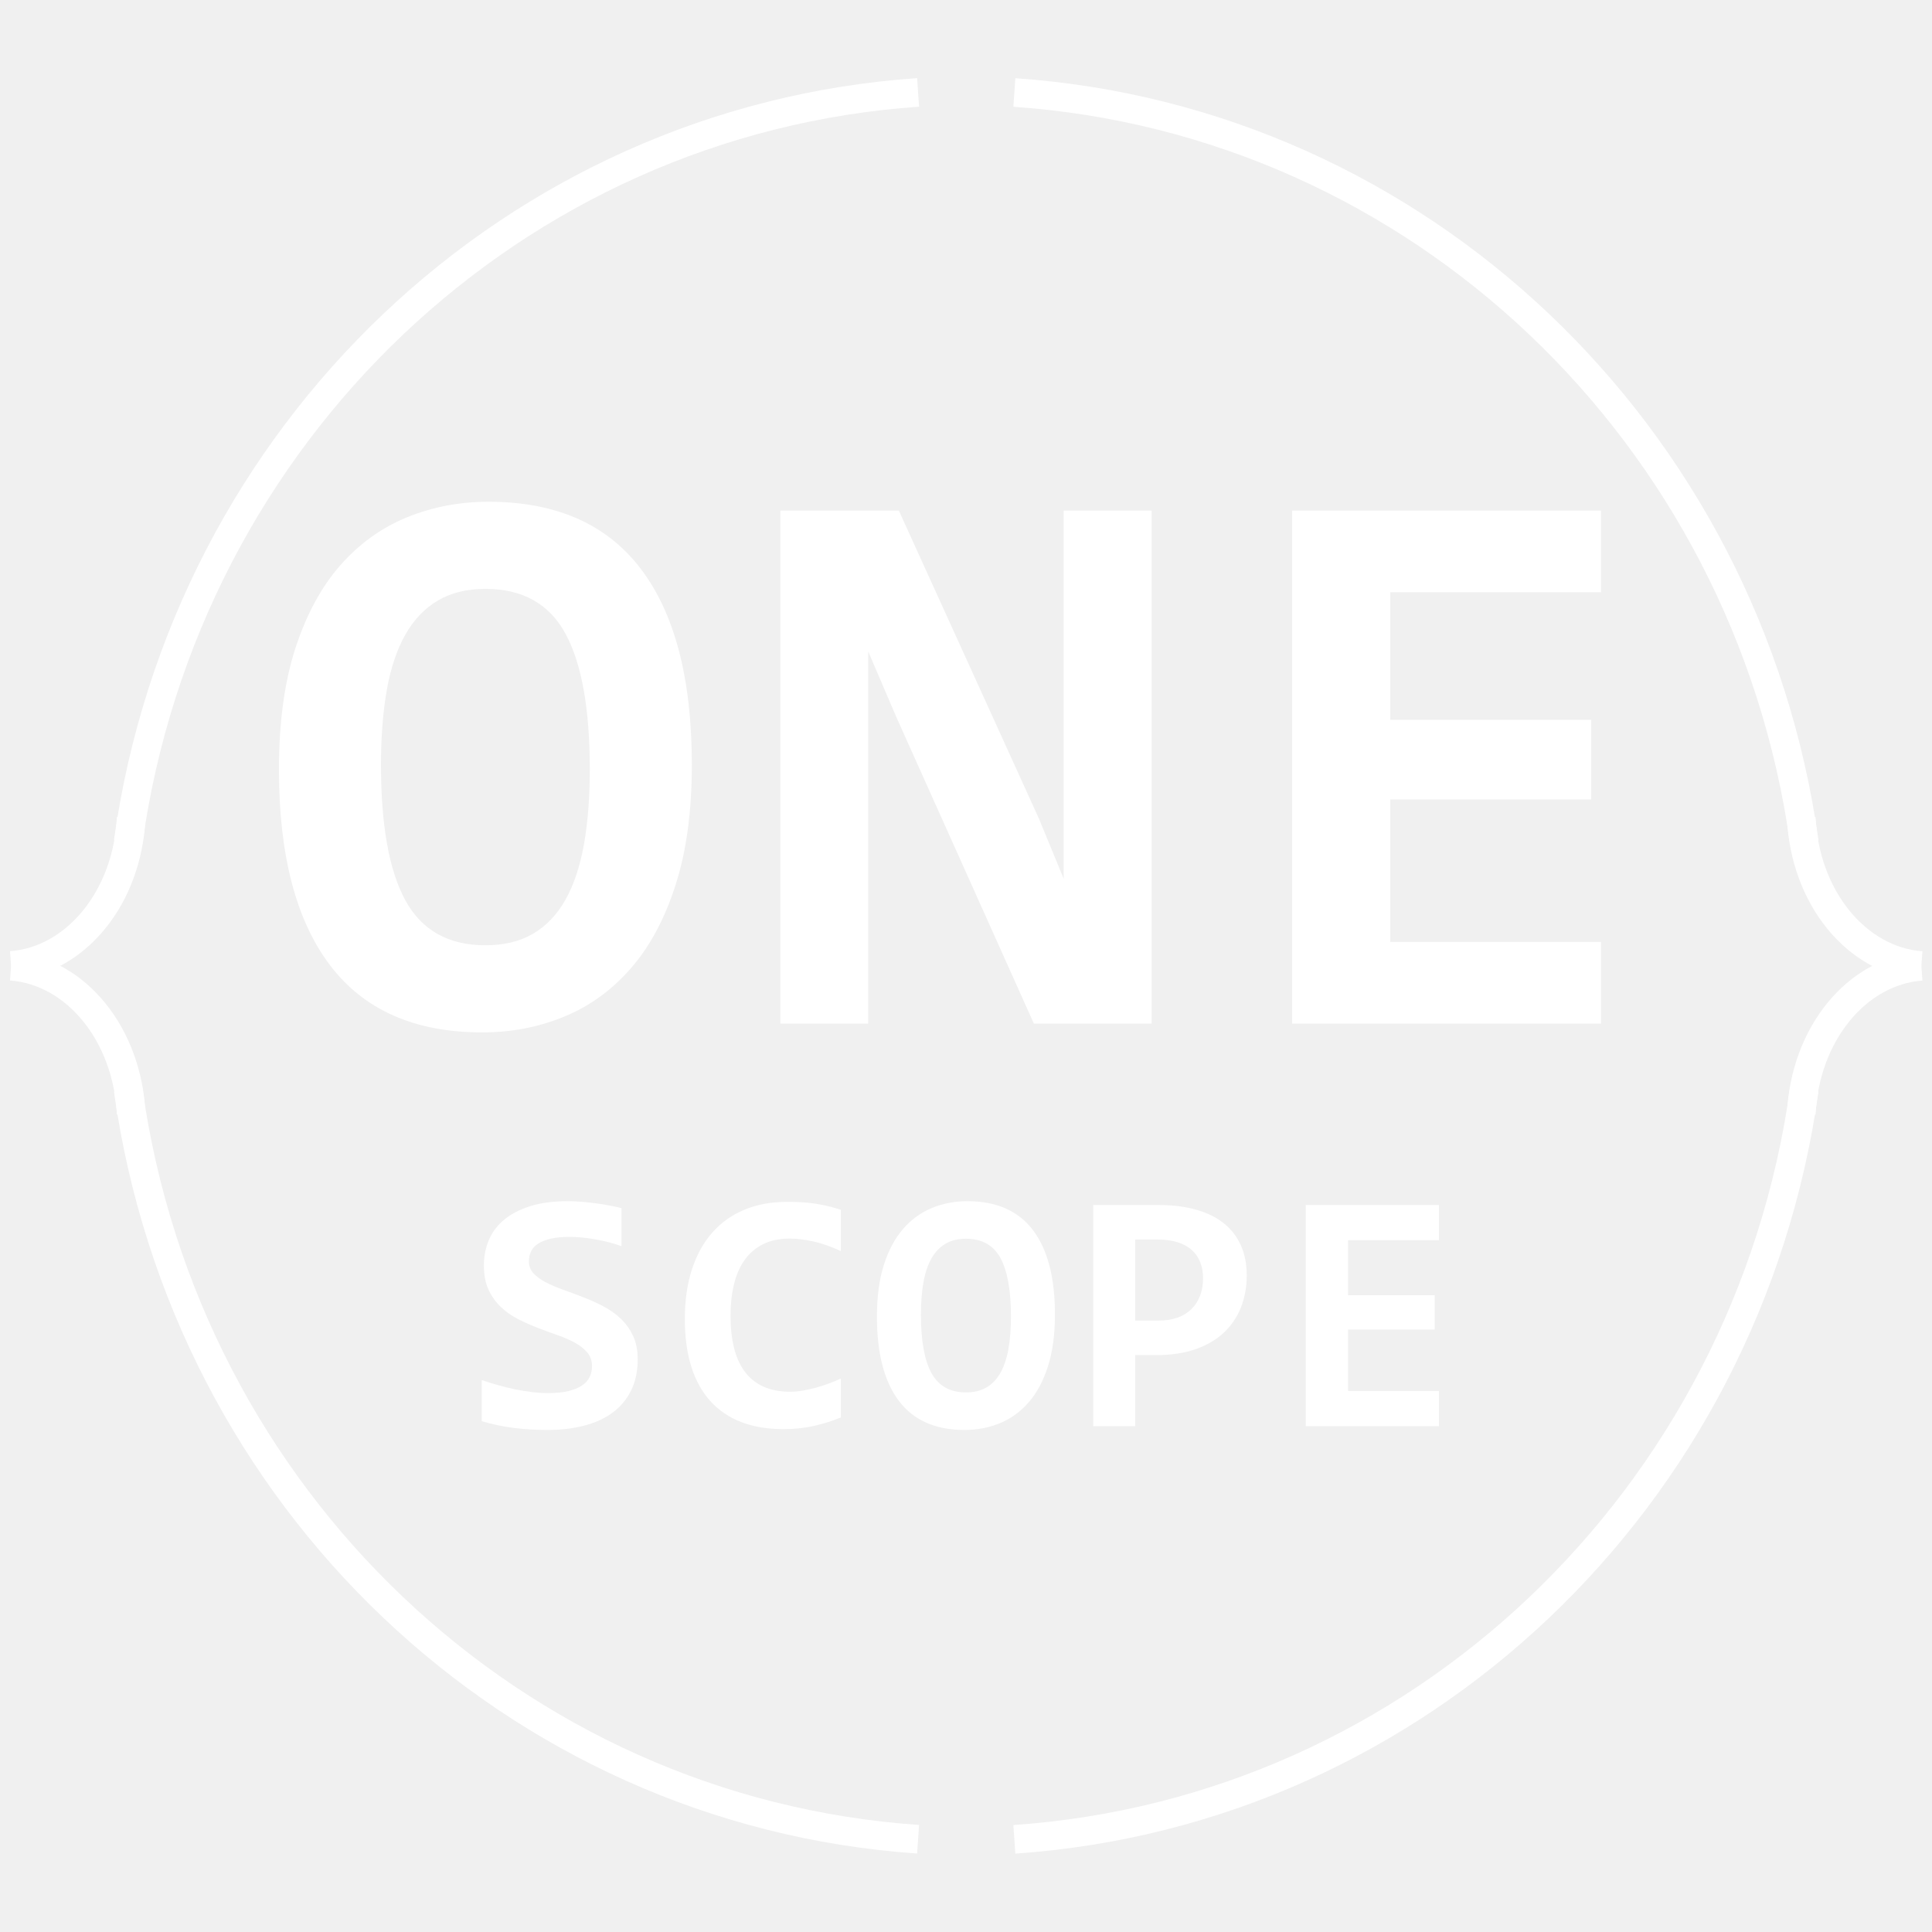
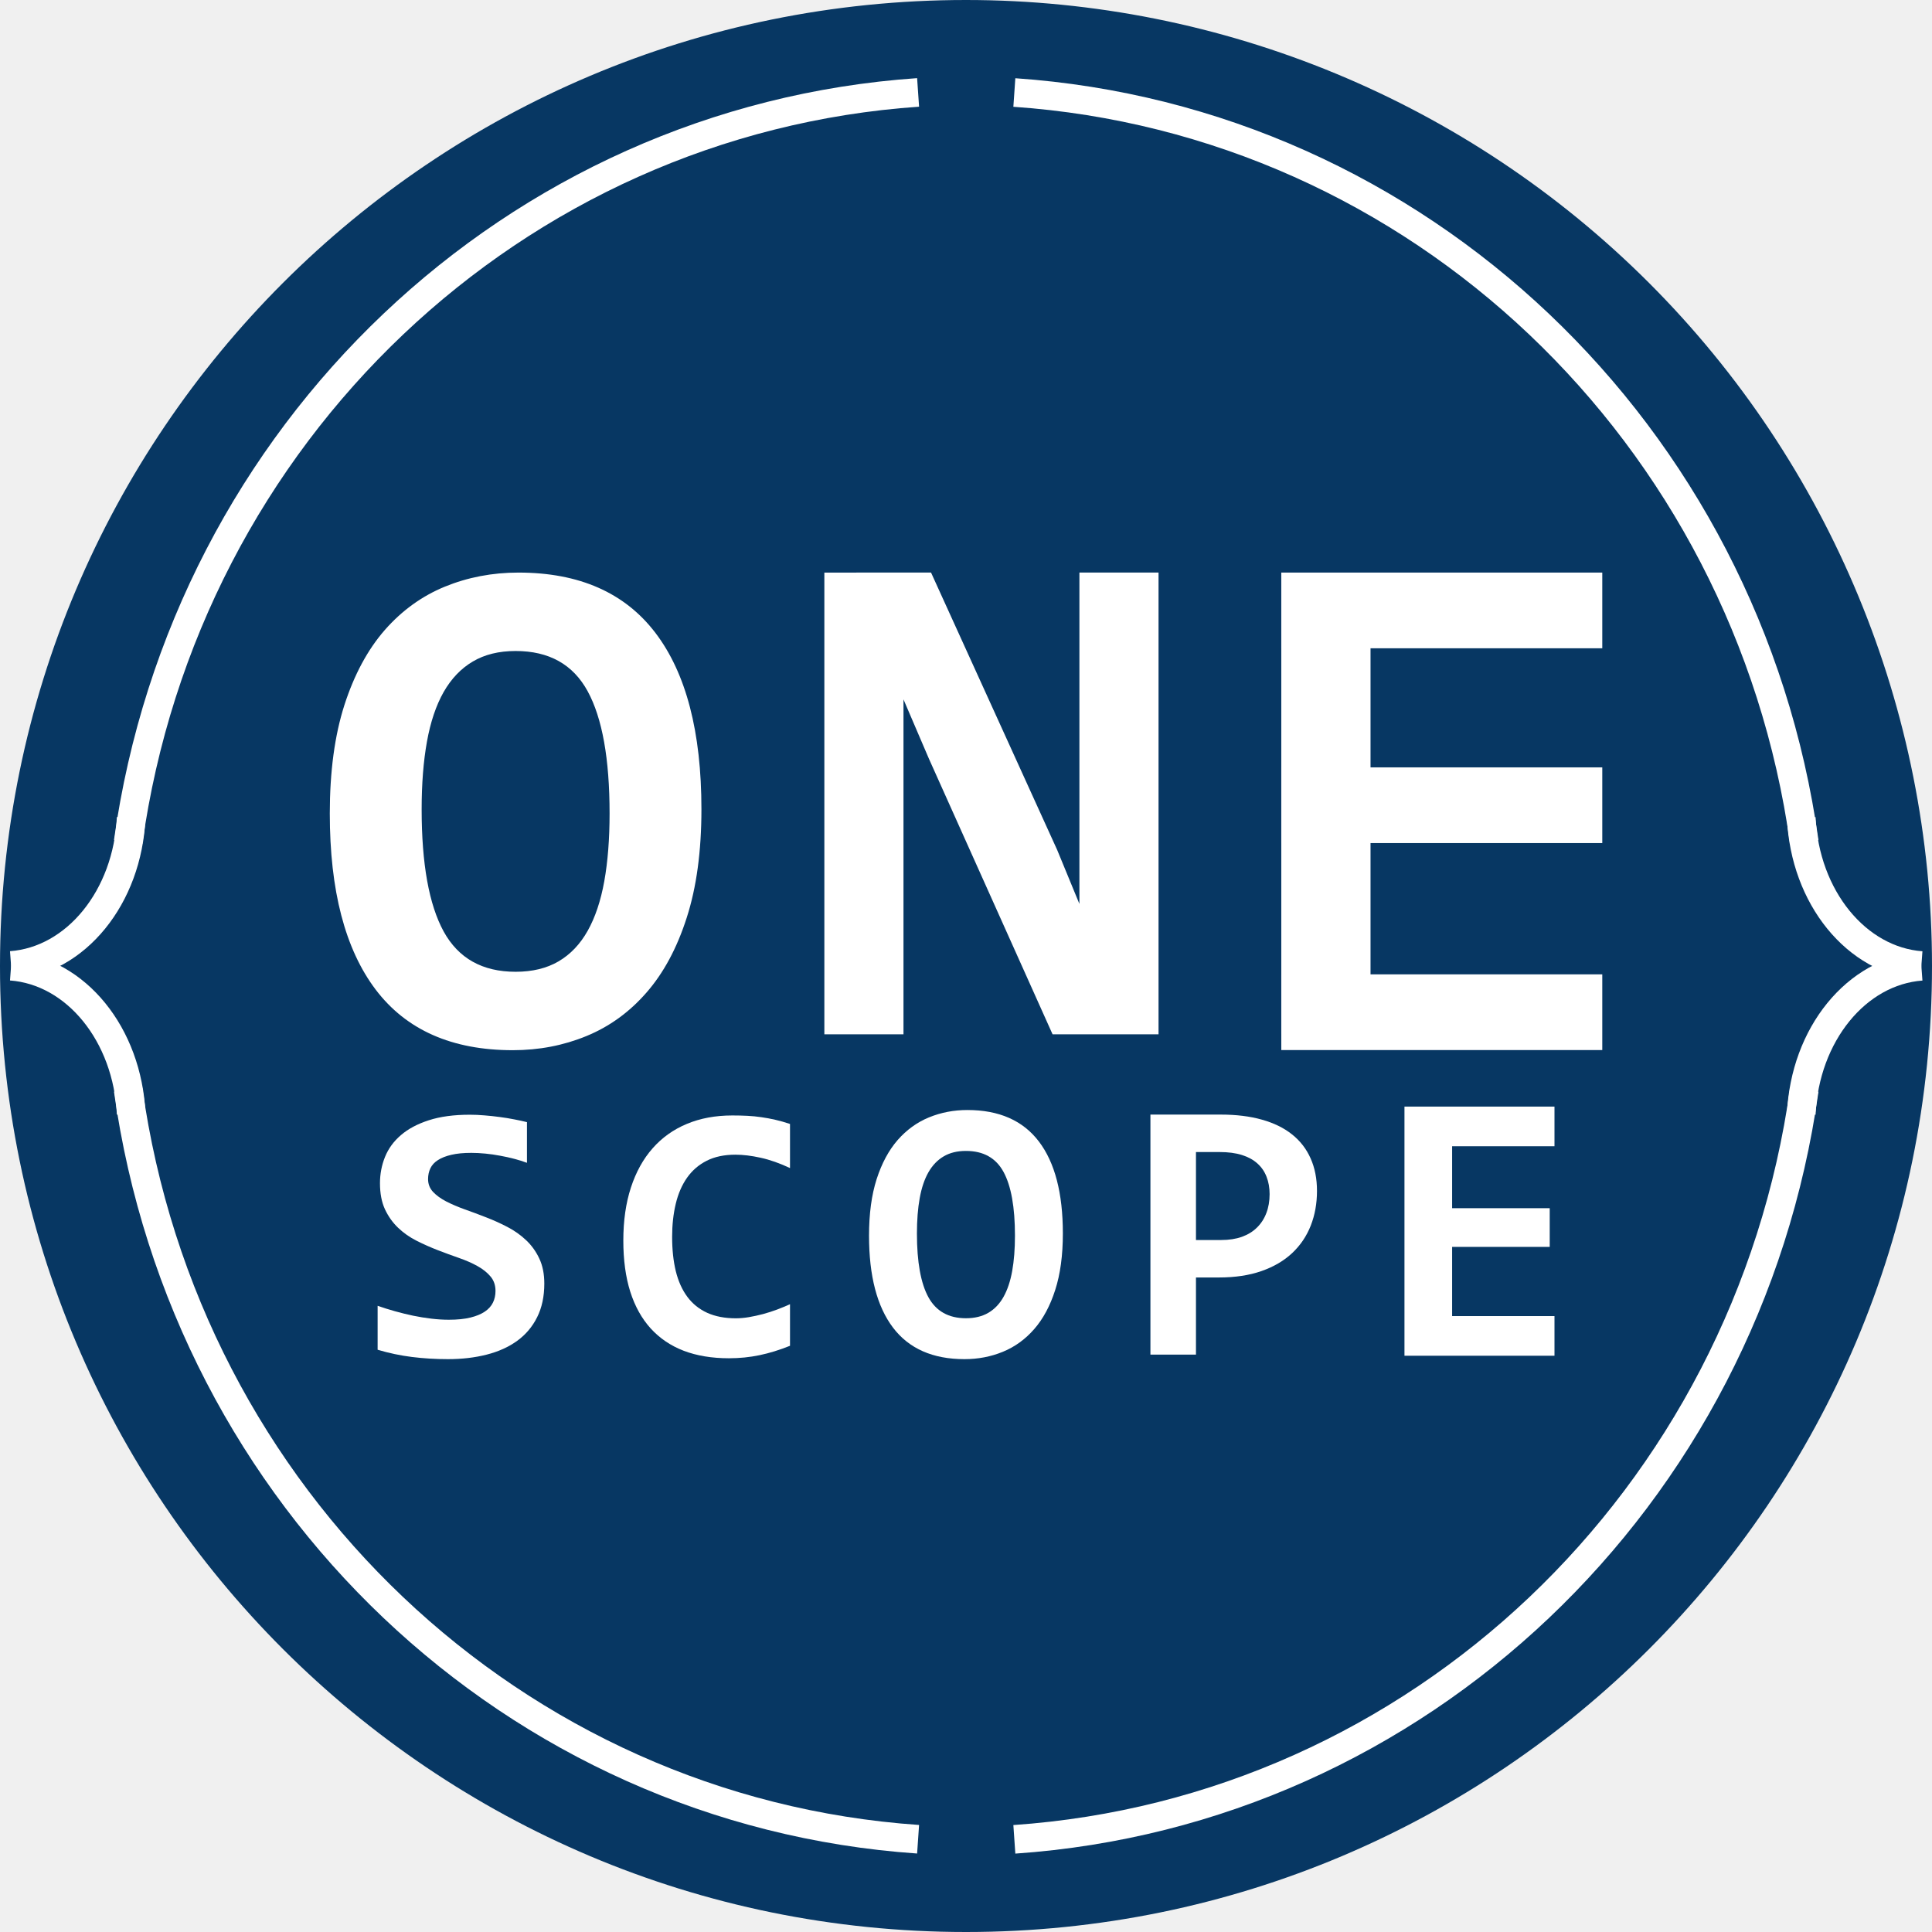
<svg xmlns="http://www.w3.org/2000/svg" version="1.1" viewBox="0.0 0.0 540.094 540.0" fill="none" stroke="none" stroke-linecap="square" stroke-miterlimit="10">
-   <clipPath id="g224c0f67b2c_0_64.0">
+   <clipPath id="g22aa5a1bec9_0_205.0">
    <path d="m0 0l540.095 0l0 540.0l-540.095 0l0 -540.0z" clip-rule="nonzero" />
  </clipPath>
-   <g clip-path="url(#g224c0f67b2c_0_64.0)">
+   <g clip-path="url(#g22aa5a1bec9_0_205.0)">
    <path fill="#000000" fill-opacity="0.0" d="m0 0l540.095 0l0 540.0l-540.095 0z" fill-rule="evenodd" />
+     <path fill="#073763" d="m0 270.047l0 0c0 -149.143 120.904 -270.047 270.047 -270.047l0 0c71.621 0 140.309 28.451 190.952 79.095c50.644 50.644 79.095 119.331 79.095 190.952l0 0c0 149.143 -120.904 270.047 -270.047 270.047l0 0c-149.143 0 -270.047 -120.904 -270.047 -270.047z" fill-rule="evenodd" />
    <path fill="#000000" fill-opacity="0.0" d="m283.562 25.86l0 0c112.763 7.763 204.842 95.131 220.828 209.53l-236.904 34.61z" fill-rule="evenodd" />
    <path fill="#000000" fill-opacity="0.0" d="m283.562 25.86l0 0c112.763 7.763 204.842 95.131 220.828 209.53" fill-rule="evenodd" />
    <path stroke="#ffffff" stroke-width="8.0" stroke-linejoin="round" stroke-linecap="butt" d="m283.562 25.86l0 0c112.763 7.763 204.842 95.131 220.828 209.53" fill-rule="evenodd" />
    <path fill="#000000" fill-opacity="0.0" d="m537.125 269.92l0 0c-18.139 -1.344 -32.576 -19.105 -33.575 -41.306l35.739 -2.409z" fill-rule="evenodd" />
    <path fill="#000000" fill-opacity="0.0" d="m537.125 269.92l0 0c-18.139 -1.344 -32.576 -19.105 -33.575 -41.306" fill-rule="evenodd" />
    <path stroke="#ffffff" stroke-width="8.0" stroke-linejoin="round" stroke-linecap="butt" d="m537.125 269.92l0 0c-18.139 -1.344 -32.576 -19.105 -33.575 -41.306" fill-rule="evenodd" />
    <path fill="#000000" fill-opacity="0.0" d="m283.562 514.187l0 0c112.763 -7.763 204.842 -95.131 220.828 -209.53l-236.904 -34.61z" fill-rule="evenodd" />
    <path fill="#000000" fill-opacity="0.0" d="m283.562 514.187l0 0c112.763 -7.763 204.842 -95.131 220.828 -209.53" fill-rule="evenodd" />
    <path stroke="#ffffff" stroke-width="8.0" stroke-linejoin="round" stroke-linecap="butt" d="m283.562 514.187l0 0c112.763 -7.763 204.842 -95.131 220.828 -209.53" fill-rule="evenodd" />
    <path fill="#000000" fill-opacity="0.0" d="m537.125 270.127l0 0c-18.139 1.344 -32.576 19.105 -33.575 41.306l35.739 2.409z" fill-rule="evenodd" />
    <path fill="#000000" fill-opacity="0.0" d="m537.125 270.127l0 0c-18.139 1.344 -32.576 19.105 -33.575 41.306" fill-rule="evenodd" />
    <path stroke="#ffffff" stroke-width="8.0" stroke-linejoin="round" stroke-linecap="butt" d="m537.125 270.127l0 0c-18.139 1.344 -32.576 19.105 -33.575 41.306" fill-rule="evenodd" />
    <path fill="#000000" fill-opacity="0.0" d="m256.655 25.836l0 0c-112.763 7.763 -204.842 95.131 -220.828 209.53l236.904 34.61z" fill-rule="evenodd" />
    <path fill="#000000" fill-opacity="0.0" d="m256.655 25.836l0 0c-112.763 7.763 -204.842 95.131 -220.828 209.53" fill-rule="evenodd" />
    <path stroke="#ffffff" stroke-width="8.0" stroke-linejoin="round" stroke-linecap="butt" d="m256.655 25.836l0 0c-112.763 7.763 -204.842 95.131 -220.828 209.53" fill-rule="evenodd" />
    <path fill="#000000" fill-opacity="0.0" d="m3.092 269.896l0 0c18.139 -1.344 32.576 -19.105 33.575 -41.306l-35.739 -2.409z" fill-rule="evenodd" />
    <path fill="#000000" fill-opacity="0.0" d="m3.092 269.896l0 0c18.139 -1.344 32.576 -19.105 33.575 -41.306" fill-rule="evenodd" />
    <path stroke="#ffffff" stroke-width="8.0" stroke-linejoin="round" stroke-linecap="butt" d="m3.092 269.896l0 0c18.139 -1.344 32.576 -19.105 33.575 -41.306" fill-rule="evenodd" />
    <path fill="#000000" fill-opacity="0.0" d="m256.655 514.164l0 0c-112.763 -7.763 -204.842 -95.131 -220.828 -209.53l236.904 -34.61z" fill-rule="evenodd" />
    <path fill="#000000" fill-opacity="0.0" d="m256.655 514.164l0 0c-112.763 -7.763 -204.842 -95.131 -220.828 -209.53" fill-rule="evenodd" />
    <path stroke="#ffffff" stroke-width="8.0" stroke-linejoin="round" stroke-linecap="butt" d="m256.655 514.164l0 0c-112.763 -7.763 -204.842 -95.131 -220.828 -209.53" fill-rule="evenodd" />
    <path fill="#000000" fill-opacity="0.0" d="m3.092 270.104l0 0c18.139 1.344 32.576 19.105 33.575 41.306l-35.739 2.409z" fill-rule="evenodd" />
    <path fill="#000000" fill-opacity="0.0" d="m3.092 270.104l0 0c18.139 1.344 32.576 19.105 33.575 41.306" fill-rule="evenodd" />
    <path stroke="#ffffff" stroke-width="8.0" stroke-linejoin="round" stroke-linecap="butt" d="m3.092 270.104l0 0c18.139 1.344 32.576 19.105 33.575 41.306" fill-rule="evenodd" />
-     <path fill="#ffffff" d="m135.691 164.624c10.387 0 17.848 4.169 22.383 12.508c4.535 8.339 6.803 20.994 6.803 37.964c0 7.9 -0.549 14.91 -1.646 21.03c-1.097 6.096 -2.816 11.228 -5.157 15.398c-2.341 4.169 -5.364 7.339 -9.07 9.509c-3.682 2.146 -8.119 3.219 -13.313 3.219c-10.314 0 -17.763 -4.169 -22.346 -12.508c-4.56 -8.339 -6.839 -20.994 -6.839 -37.964c0 -7.9 0.549 -14.898 1.646 -20.994c1.097 -6.12 2.828 -11.265 5.193 -15.434c2.389 -4.169 5.413 -7.327 9.07 -9.473c3.657 -2.17 8.083 -3.255 13.276 -3.255zm0.878 -24.358c-8.119 0 -15.751 1.463 -22.895 4.389c-7.12 2.926 -13.337 7.425 -18.653 13.496c-5.291 6.071 -9.46 13.825 -12.508 23.261c-3.023 9.436 -4.535 20.664 -4.535 33.685c0 23.92 4.755 42.158 14.264 54.715c9.509 12.533 23.7 18.799 42.572 18.799c8.119 0 15.739 -1.463 22.858 -4.389c7.144 -2.926 13.362 -7.425 18.653 -13.496c5.315 -6.071 9.485 -13.825 12.508 -23.261c3.048 -9.436 4.572 -20.664 4.572 -33.685c0 -23.993 -4.755 -42.243 -14.264 -54.752c-9.509 -12.508 -23.7 -18.763 -42.572 -18.763z" fill-rule="evenodd" />
-     <path fill="#ffffff" d="m218.14 142.737l0 143.407l24.577 0l0 -44.547l0 -59.47l7.9 18.433l38.402 85.584l32.916 0l0 -143.407l-24.577 0l0 39.61l0 63.31l-6.912 -16.788l-39.17 -86.132z" fill-rule="evenodd" />
-     <path fill="#ffffff" d="m361.216 142.737l0 143.407l86.35 0l0 -22.822l-58.92 0l0 -39.829l56.177 0l0 -22.274l-56.177 0l0 -35.66l58.92 0l0 -22.822z" fill-rule="evenodd" />
-     <path fill="#ffffff" d="m158.781 335.792c-4.194 0 -7.774 0.484 -10.738 1.451c-2.964 0.957 -5.393 2.25 -7.285 3.879c-1.892 1.619 -3.28 3.516 -4.163 5.692c-0.883 2.176 -1.325 4.478 -1.325 6.907c0 2.649 0.431 4.915 1.293 6.796c0.873 1.871 2.018 3.485 3.438 4.841c1.419 1.356 3.033 2.491 4.841 3.406c1.819 0.915 3.664 1.735 5.535 2.46c1.882 0.725 3.727 1.403 5.535 2.034c1.819 0.631 3.438 1.34 4.857 2.129c1.419 0.788 2.56 1.698 3.422 2.728c0.873 1.02 1.309 2.286 1.309 3.8c0 1.104 -0.221 2.113 -0.662 3.028c-0.442 0.915 -1.151 1.703 -2.129 2.365c-0.978 0.662 -2.239 1.183 -3.784 1.561c-1.545 0.378 -3.422 0.568 -5.629 0.568c-1.482 0 -3.012 -0.095 -4.589 -0.284c-1.577 -0.189 -3.164 -0.447 -4.762 -0.773c-1.587 -0.336 -3.169 -0.725 -4.746 -1.167c-1.577 -0.441 -3.091 -0.915 -4.541 -1.419l0 11.495c2.964 0.883 5.96 1.514 8.988 1.892c3.028 0.378 6.165 0.568 9.414 0.568c3.658 0 7.033 -0.394 10.123 -1.183c3.091 -0.788 5.755 -1.992 7.995 -3.611c2.239 -1.629 3.979 -3.69 5.219 -6.181c1.251 -2.491 1.876 -5.424 1.876 -8.799c0 -2.523 -0.436 -4.704 -1.309 -6.544c-0.862 -1.85 -2.013 -3.453 -3.453 -4.809c-1.43 -1.356 -3.054 -2.507 -4.872 -3.453c-1.808 -0.946 -3.669 -1.787 -5.582 -2.523c-1.903 -0.746 -3.763 -1.44 -5.582 -2.081c-1.808 -0.652 -3.432 -1.346 -4.872 -2.081c-1.43 -0.746 -2.581 -1.582 -3.453 -2.507c-0.862 -0.936 -1.293 -2.05 -1.293 -3.343c0 -1.041 0.205 -1.987 0.615 -2.838c0.41 -0.852 1.072 -1.566 1.987 -2.145c0.915 -0.589 2.081 -1.046 3.501 -1.372c1.419 -0.336 3.154 -0.505 5.204 -0.505c1.167 0 2.397 0.063 3.69 0.189c1.293 0.126 2.576 0.31 3.847 0.552c1.282 0.231 2.523 0.505 3.721 0.82c1.198 0.315 2.302 0.662 3.311 1.041l0 -10.644c-1.009 -0.252 -2.123 -0.494 -3.343 -0.725c-1.209 -0.242 -2.47 -0.447 -3.784 -0.615c-1.304 -0.179 -2.628 -0.321 -3.974 -0.426c-1.335 -0.116 -2.618 -0.173 -3.847 -0.173z" fill-rule="evenodd" />
-     <path fill="#ffffff" d="m219.928 335.986c-4.384 0 -8.336 0.736 -11.858 2.208c-3.511 1.461 -6.497 3.59 -8.956 6.386c-2.46 2.786 -4.352 6.208 -5.677 10.265c-1.325 4.047 -1.987 8.673 -1.987 13.876c0 5.077 0.604 9.535 1.813 13.372c1.219 3.827 3.001 7.033 5.345 9.619c2.355 2.586 5.24 4.536 8.657 5.85c3.427 1.304 7.364 1.955 11.811 1.955c2.775 0 5.445 -0.268 8.01 -0.804c2.576 -0.536 5.235 -1.356 7.979 -2.46l0 -10.88c-1.041 0.473 -2.171 0.941 -3.39 1.403c-1.209 0.452 -2.439 0.846 -3.69 1.183c-1.24 0.326 -2.47 0.594 -3.69 0.804c-1.209 0.2 -2.334 0.3 -3.374 0.3c-2.901 0 -5.409 -0.478 -7.522 -1.435c-2.113 -0.967 -3.847 -2.365 -5.204 -4.194c-1.356 -1.829 -2.36 -4.058 -3.012 -6.686c-0.641 -2.639 -0.962 -5.629 -0.962 -8.972c0 -3.154 0.315 -6.045 0.946 -8.673c0.631 -2.639 1.614 -4.909 2.949 -6.812c1.346 -1.913 3.059 -3.396 5.14 -4.447c2.081 -1.062 4.589 -1.593 7.522 -1.593c1.987 0 4.194 0.268 6.623 0.804c2.428 0.536 4.983 1.435 7.663 2.696l0 -11.543c-1.325 -0.442 -2.602 -0.804 -3.832 -1.088c-1.23 -0.284 -2.444 -0.51 -3.642 -0.678c-1.198 -0.179 -2.423 -0.3 -3.674 -0.363c-1.24 -0.063 -2.57 -0.095 -3.989 -0.095z" fill-rule="evenodd" />
-     <path fill="#ffffff" d="m270.031 346.294c4.478 0 7.695 1.798 9.65 5.393c1.955 3.595 2.933 9.051 2.933 16.368c0 3.406 -0.237 6.428 -0.71 9.067c-0.473 2.628 -1.214 4.841 -2.223 6.639c-1.009 1.798 -2.313 3.164 -3.911 4.1c-1.587 0.925 -3.501 1.388 -5.74 1.388c-4.447 0 -7.658 -1.798 -9.634 -5.393c-1.966 -3.595 -2.949 -9.051 -2.949 -16.368c0 -3.406 0.237 -6.423 0.71 -9.051c0.473 -2.639 1.219 -4.857 2.239 -6.654c1.03 -1.798 2.334 -3.159 3.911 -4.084c1.577 -0.936 3.485 -1.403 5.724 -1.403zm0.378 -10.502c-3.501 0 -6.791 0.631 -9.871 1.892c-3.07 1.261 -5.75 3.201 -8.042 5.819c-2.281 2.618 -4.079 5.961 -5.393 10.029c-1.304 4.068 -1.955 8.909 -1.955 14.523c0 10.313 2.05 18.176 6.15 23.59c4.1 5.403 10.218 8.105 18.354 8.105c3.501 0 6.786 -0.631 9.855 -1.892c3.08 -1.261 5.761 -3.201 8.042 -5.819c2.292 -2.618 4.089 -5.961 5.393 -10.029c1.314 -4.068 1.971 -8.909 1.971 -14.523c0 -10.344 -2.05 -18.213 -6.15 -23.606c-4.1 -5.393 -10.218 -8.089 -18.354 -8.089z" fill-rule="evenodd" />
-     <path fill="#ffffff" d="m323.454 346.508c2.208 0 4.116 0.252 5.724 0.757c1.608 0.505 2.938 1.23 3.989 2.176c1.062 0.946 1.85 2.092 2.365 3.438c0.526 1.335 0.788 2.823 0.788 4.463c0 1.798 -0.279 3.422 -0.836 4.872c-0.547 1.451 -1.351 2.696 -2.413 3.737c-1.051 1.041 -2.349 1.84 -3.895 2.397c-1.545 0.547 -3.327 0.82 -5.345 0.82l-6.481 0l0 -22.659zm-17.834 -9.65l0 61.829l11.732 0l0 -19.868l5.913 0c4.163 0 7.821 -0.552 10.975 -1.656c3.154 -1.104 5.787 -2.649 7.9 -4.636c2.113 -1.987 3.706 -4.342 4.778 -7.064c1.072 -2.733 1.608 -5.708 1.608 -8.925c0 -3.154 -0.547 -5.95 -1.64 -8.389c-1.083 -2.449 -2.675 -4.51 -4.778 -6.181c-2.092 -1.671 -4.678 -2.938 -7.758 -3.8c-3.07 -0.873 -6.607 -1.309 -10.612 -1.309z" fill-rule="evenodd" />
-     <path fill="#ffffff" d="m365.033 336.858l0 61.829l37.229 0l0 -9.84l-25.403 0l0 -17.172l24.22 0l0 -9.603l-24.22 0l0 -15.374l25.403 0l0 -9.84z" fill-rule="evenodd" />
+     <path fill="#ffffff" d="m144.141 181.989c9.349 0 16.064 3.753 20.146 11.258c4.082 7.506 6.123 18.896 6.123 34.17c0 7.111 -0.494 13.42 -1.481 18.929c-0.988 5.487 -2.535 10.106 -4.642 13.859c-2.107 3.753 -4.828 6.606 -8.164 8.559c-3.314 1.931 -7.308 2.897 -11.982 2.897c-9.283 0 -15.987 -3.753 -20.113 -11.258c-4.104 -7.506 -6.156 -18.896 -6.156 -34.17c0 -7.111 0.494 -13.409 1.481 -18.896c0.988 -5.508 2.546 -10.139 4.674 -13.892c2.151 -3.753 4.872 -6.595 8.164 -8.526c3.292 -1.953 7.275 -2.93 11.949 -2.93zm0.79 -21.924c-7.308 0 -14.177 1.317 -20.607 3.95c-6.408 2.634 -12.004 6.683 -16.788 12.147c-4.762 5.465 -8.515 12.443 -11.258 20.937c-2.721 8.493 -4.082 18.599 -4.082 30.319c0 21.529 4.279 37.945 12.838 49.247c8.559 11.28 21.331 16.92 38.317 16.92c7.308 0 14.166 -1.317 20.574 -3.95c6.43 -2.634 12.026 -6.683 16.788 -12.147c4.784 -5.465 8.537 -12.443 11.258 -20.937c2.743 -8.493 4.115 -18.599 4.115 -30.318c0 -21.595 -4.279 -38.022 -12.838 -49.28c-8.559 -11.258 -21.331 -16.888 -38.317 -16.888z" fill-rule="evenodd" />
+     <path fill="#ffffff" d="m131.341 311.623c-4.481 0 -8.305 0.517 -11.472 1.55c-3.167 1.022 -5.761 2.403 -7.783 4.144c-2.022 1.73 -3.504 3.757 -4.447 6.082c-0.943 2.325 -1.415 4.784 -1.415 7.379c0 2.83 0.46 5.251 1.381 7.261c0.932 1.999 2.156 3.723 3.672 5.172c1.516 1.449 3.24 2.662 5.172 3.639c1.943 0.977 3.914 1.853 5.913 2.628c2.01 0.775 3.981 1.499 5.913 2.173c1.943 0.674 3.672 1.432 5.189 2.274c1.516 0.842 2.735 1.814 3.656 2.914c0.932 1.089 1.398 2.443 1.398 4.06c0 1.179 -0.236 2.257 -0.708 3.235c-0.472 0.977 -1.23 1.819 -2.274 2.527c-1.044 0.708 -2.392 1.263 -4.043 1.668c-1.651 0.404 -3.656 0.606 -6.014 0.606c-1.584 0 -3.218 -0.101 -4.902 -0.303c-1.685 -0.202 -3.38 -0.477 -5.088 -0.826c-1.696 -0.359 -3.386 -0.775 -5.071 -1.247c-1.685 -0.472 -3.302 -0.977 -4.852 -1.516l0 12.281c3.167 0.943 6.368 1.617 9.602 2.022c3.234 0.404 6.587 0.606 10.057 0.606c3.908 0 7.513 -0.421 10.815 -1.263c3.302 -0.842 6.149 -2.128 8.541 -3.858c2.392 -1.741 4.251 -3.942 5.576 -6.604c1.336 -2.662 2.005 -5.795 2.005 -9.4c0 -2.695 -0.466 -5.026 -1.398 -6.991c-0.921 -1.977 -2.151 -3.689 -3.689 -5.138c-1.527 -1.449 -3.263 -2.679 -5.205 -3.689c-1.932 -1.011 -3.92 -1.909 -5.964 -2.695c-2.033 -0.797 -4.021 -1.539 -5.964 -2.224c-1.932 -0.696 -3.667 -1.438 -5.205 -2.224c-1.527 -0.797 -2.757 -1.69 -3.689 -2.679c-0.921 -1 -1.381 -2.19 -1.381 -3.572c0 -1.112 0.219 -2.123 0.657 -3.032c0.438 -0.91 1.146 -1.673 2.123 -2.291c0.977 -0.629 2.224 -1.117 3.74 -1.466c1.516 -0.359 3.369 -0.539 5.559 -0.539c1.247 0 2.561 0.067 3.942 0.202c1.381 0.135 2.752 0.331 4.11 0.59c1.37 0.247 2.695 0.539 3.976 0.876c1.28 0.337 2.46 0.708 3.538 1.112l0 -11.372c-1.078 -0.27 -2.269 -0.528 -3.571 -0.775c-1.292 -0.258 -2.639 -0.477 -4.043 -0.657c-1.393 -0.191 -2.808 -0.343 -4.245 -0.455c-1.426 -0.124 -2.796 -0.185 -4.11 -0.185z" fill-rule="evenodd" />
+     <path fill="#ffffff" d="m204.676 311.83c-4.683 0 -8.906 0.786 -12.668 2.358c-3.751 1.561 -6.941 3.835 -9.569 6.823c-2.628 2.976 -4.65 6.632 -6.065 10.967c-1.415 4.324 -2.123 9.266 -2.123 14.825c0 5.425 0.646 10.187 1.937 14.286c1.303 4.088 3.206 7.514 5.711 10.276c2.516 2.763 5.599 4.846 9.249 6.25c3.661 1.393 7.867 2.089 12.618 2.089c2.965 0 5.818 -0.286 8.558 -0.859c2.752 -0.573 5.593 -1.449 8.524 -2.628l0 -11.624c-1.112 0.505 -2.319 1.005 -3.622 1.499c-1.292 0.483 -2.606 0.904 -3.942 1.263c-1.325 0.348 -2.639 0.635 -3.942 0.859c-1.292 0.213 -2.493 0.32 -3.605 0.32c-3.1 0 -5.778 -0.511 -8.036 -1.533c-2.257 -1.033 -4.11 -2.527 -5.559 -4.481c-1.449 -1.954 -2.521 -4.335 -3.218 -7.143c-0.685 -2.819 -1.028 -6.014 -1.028 -9.586c0 -3.369 0.337 -6.458 1.011 -9.266c0.674 -2.819 1.724 -5.245 3.15 -7.278c1.438 -2.044 3.268 -3.628 5.492 -4.751c2.224 -1.134 4.902 -1.702 8.036 -1.702c2.123 0 4.481 0.286 7.075 0.859c2.594 0.573 5.323 1.533 8.187 2.881l0 -12.332c-1.415 -0.472 -2.78 -0.859 -4.094 -1.162c-1.314 -0.303 -2.611 -0.545 -3.891 -0.724c-1.28 -0.191 -2.589 -0.32 -3.925 -0.387c-1.325 -0.067 -2.746 -0.101 -4.262 -0.101z" fill-rule="evenodd" />
+     <path fill="#ffffff" d="m340.957 322.057c2.396 0 4.466 0.274 6.212 0.821c1.745 0.548 3.189 1.335 4.329 2.362c1.152 1.027 2.008 2.27 2.567 3.731c0.57 1.449 0.856 3.063 0.856 4.843c0 1.951 -0.302 3.713 -0.907 5.288c-0.593 1.574 -1.466 2.926 -2.618 4.056c-1.141 1.129 -2.55 1.996 -4.227 2.601c-1.677 0.593 -3.611 0.89 -5.801 0.89l-7.033 0l0 -24.591zm-19.354 -10.473l0 67.099l12.732 0l0 -21.562l6.417 0c4.518 0 8.488 -0.599 11.91 -1.797c3.422 -1.198 6.28 -2.875 8.573 -5.031c2.293 -2.156 4.021 -4.712 5.185 -7.666c1.164 -2.966 1.745 -6.195 1.745 -9.686c0 -3.423 -0.593 -6.457 -1.78 -9.104c-1.175 -2.658 -2.903 -4.894 -5.185 -6.708c-2.27 -1.814 -5.077 -3.189 -8.419 -4.124c-3.331 -0.947 -7.17 -1.42 -11.517 -1.42z" fill-rule="evenodd" />
+     <path fill="#ffffff" d="m392.622 309.35l0 69.649l41.937 0l0 -11.084l-28.616 0l0 -19.344l27.283 0l0 -10.818l-27.283 0l0 -17.319l28.616 0l0 -11.084z" fill-rule="evenodd" />
+     <path fill="#ffffff" d="m230.45 160.063l0 129.076l22.121 0l0 -40.096l0 -53.527l7.11 16.591l34.564 77.031l29.627 0l0 -129.076l-22.121 0l0 35.651l0 56.983l-6.222 -15.11l-35.256 -77.525z" fill-rule="evenodd" />
+     <path fill="#ffffff" d="m358.188 289.029l0 -128.945l24.945 0l0 128.945z" fill-rule="evenodd" />
+     <path fill="#ffffff" d="m358.188 160.062l89.732 0l0 21.165l-89.732 0z" fill-rule="evenodd" />
+     <path fill="#ffffff" d="m358.188 272.381l89.732 0l0 21.165l-89.732 0z" fill-rule="evenodd" />
+     <path fill="#ffffff" d="m358.188 214.521l89.732 0l0 21.165l-89.732 0z" fill-rule="evenodd" />
+     <path fill="#ffffff" d="m270.031 321.744c4.876 0 8.379 1.957 10.508 5.872c2.129 3.915 3.194 9.856 3.194 17.823c0 3.709 -0.258 7.0 -0.773 9.873c-0.515 2.862 -1.322 5.271 -2.421 7.229c-1.099 1.957 -2.518 3.446 -4.258 4.464c-1.728 1.007 -3.812 1.511 -6.25 1.511c-4.842 0 -8.339 -1.957 -10.491 -5.872c-2.141 -3.915 -3.211 -9.856 -3.211 -17.823c0 -3.709 0.258 -6.994 0.773 -9.856c0.515 -2.873 1.328 -5.289 2.438 -7.246c1.122 -1.957 2.541 -3.44 4.258 -4.447c1.717 -1.019 3.795 -1.528 6.233 -1.528zm0.412 -11.436c-3.812 0 -7.395 0.687 -10.748 2.06c-3.342 1.374 -6.261 3.486 -8.757 6.336c-2.484 2.85 -4.441 6.491 -5.872 10.921c-1.419 4.43 -2.129 9.702 -2.129 15.814c0 11.23 2.232 19.792 6.696 25.688c4.464 5.884 11.126 8.826 19.986 8.826c3.812 0 7.389 -0.687 10.731 -2.06c3.354 -1.374 6.273 -3.486 8.757 -6.336c2.495 -2.85 4.453 -6.491 5.872 -10.921c1.431 -4.43 2.146 -9.702 2.146 -15.814c0 -11.264 -2.232 -19.832 -6.696 -25.705c-4.464 -5.872 -11.126 -8.809 -19.986 -8.809z" fill-rule="evenodd" />
  </g>
</svg>
